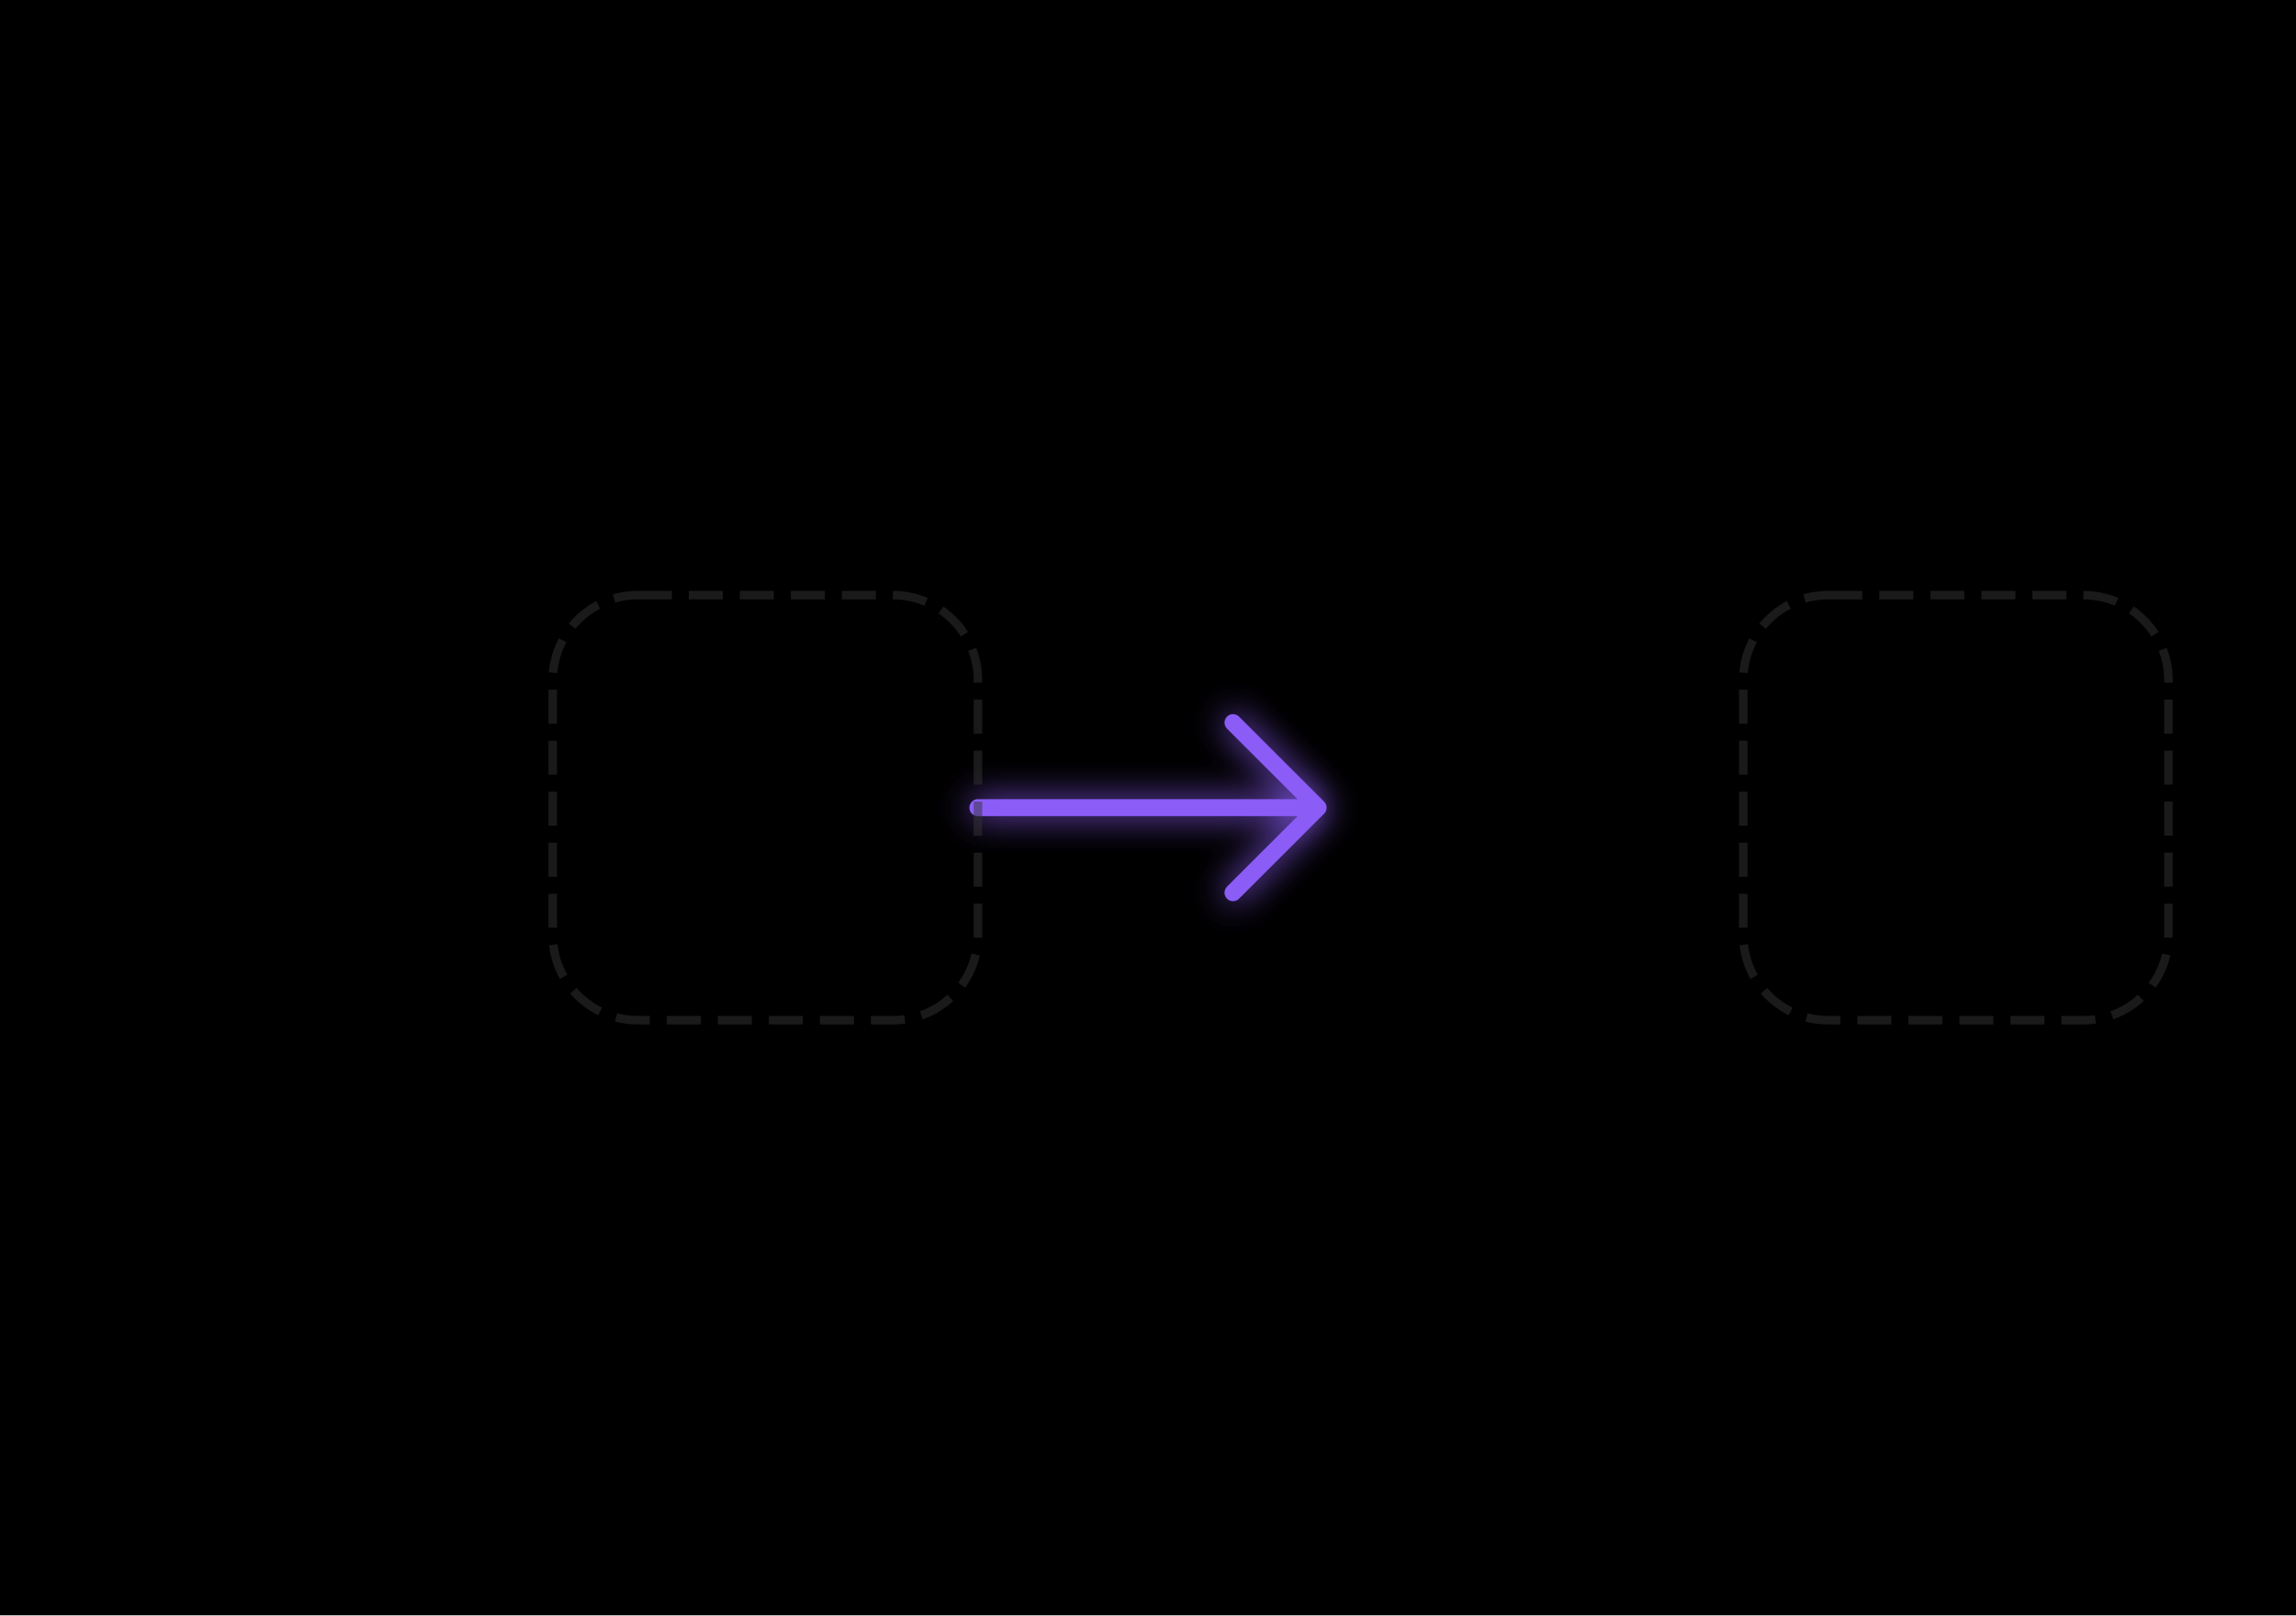
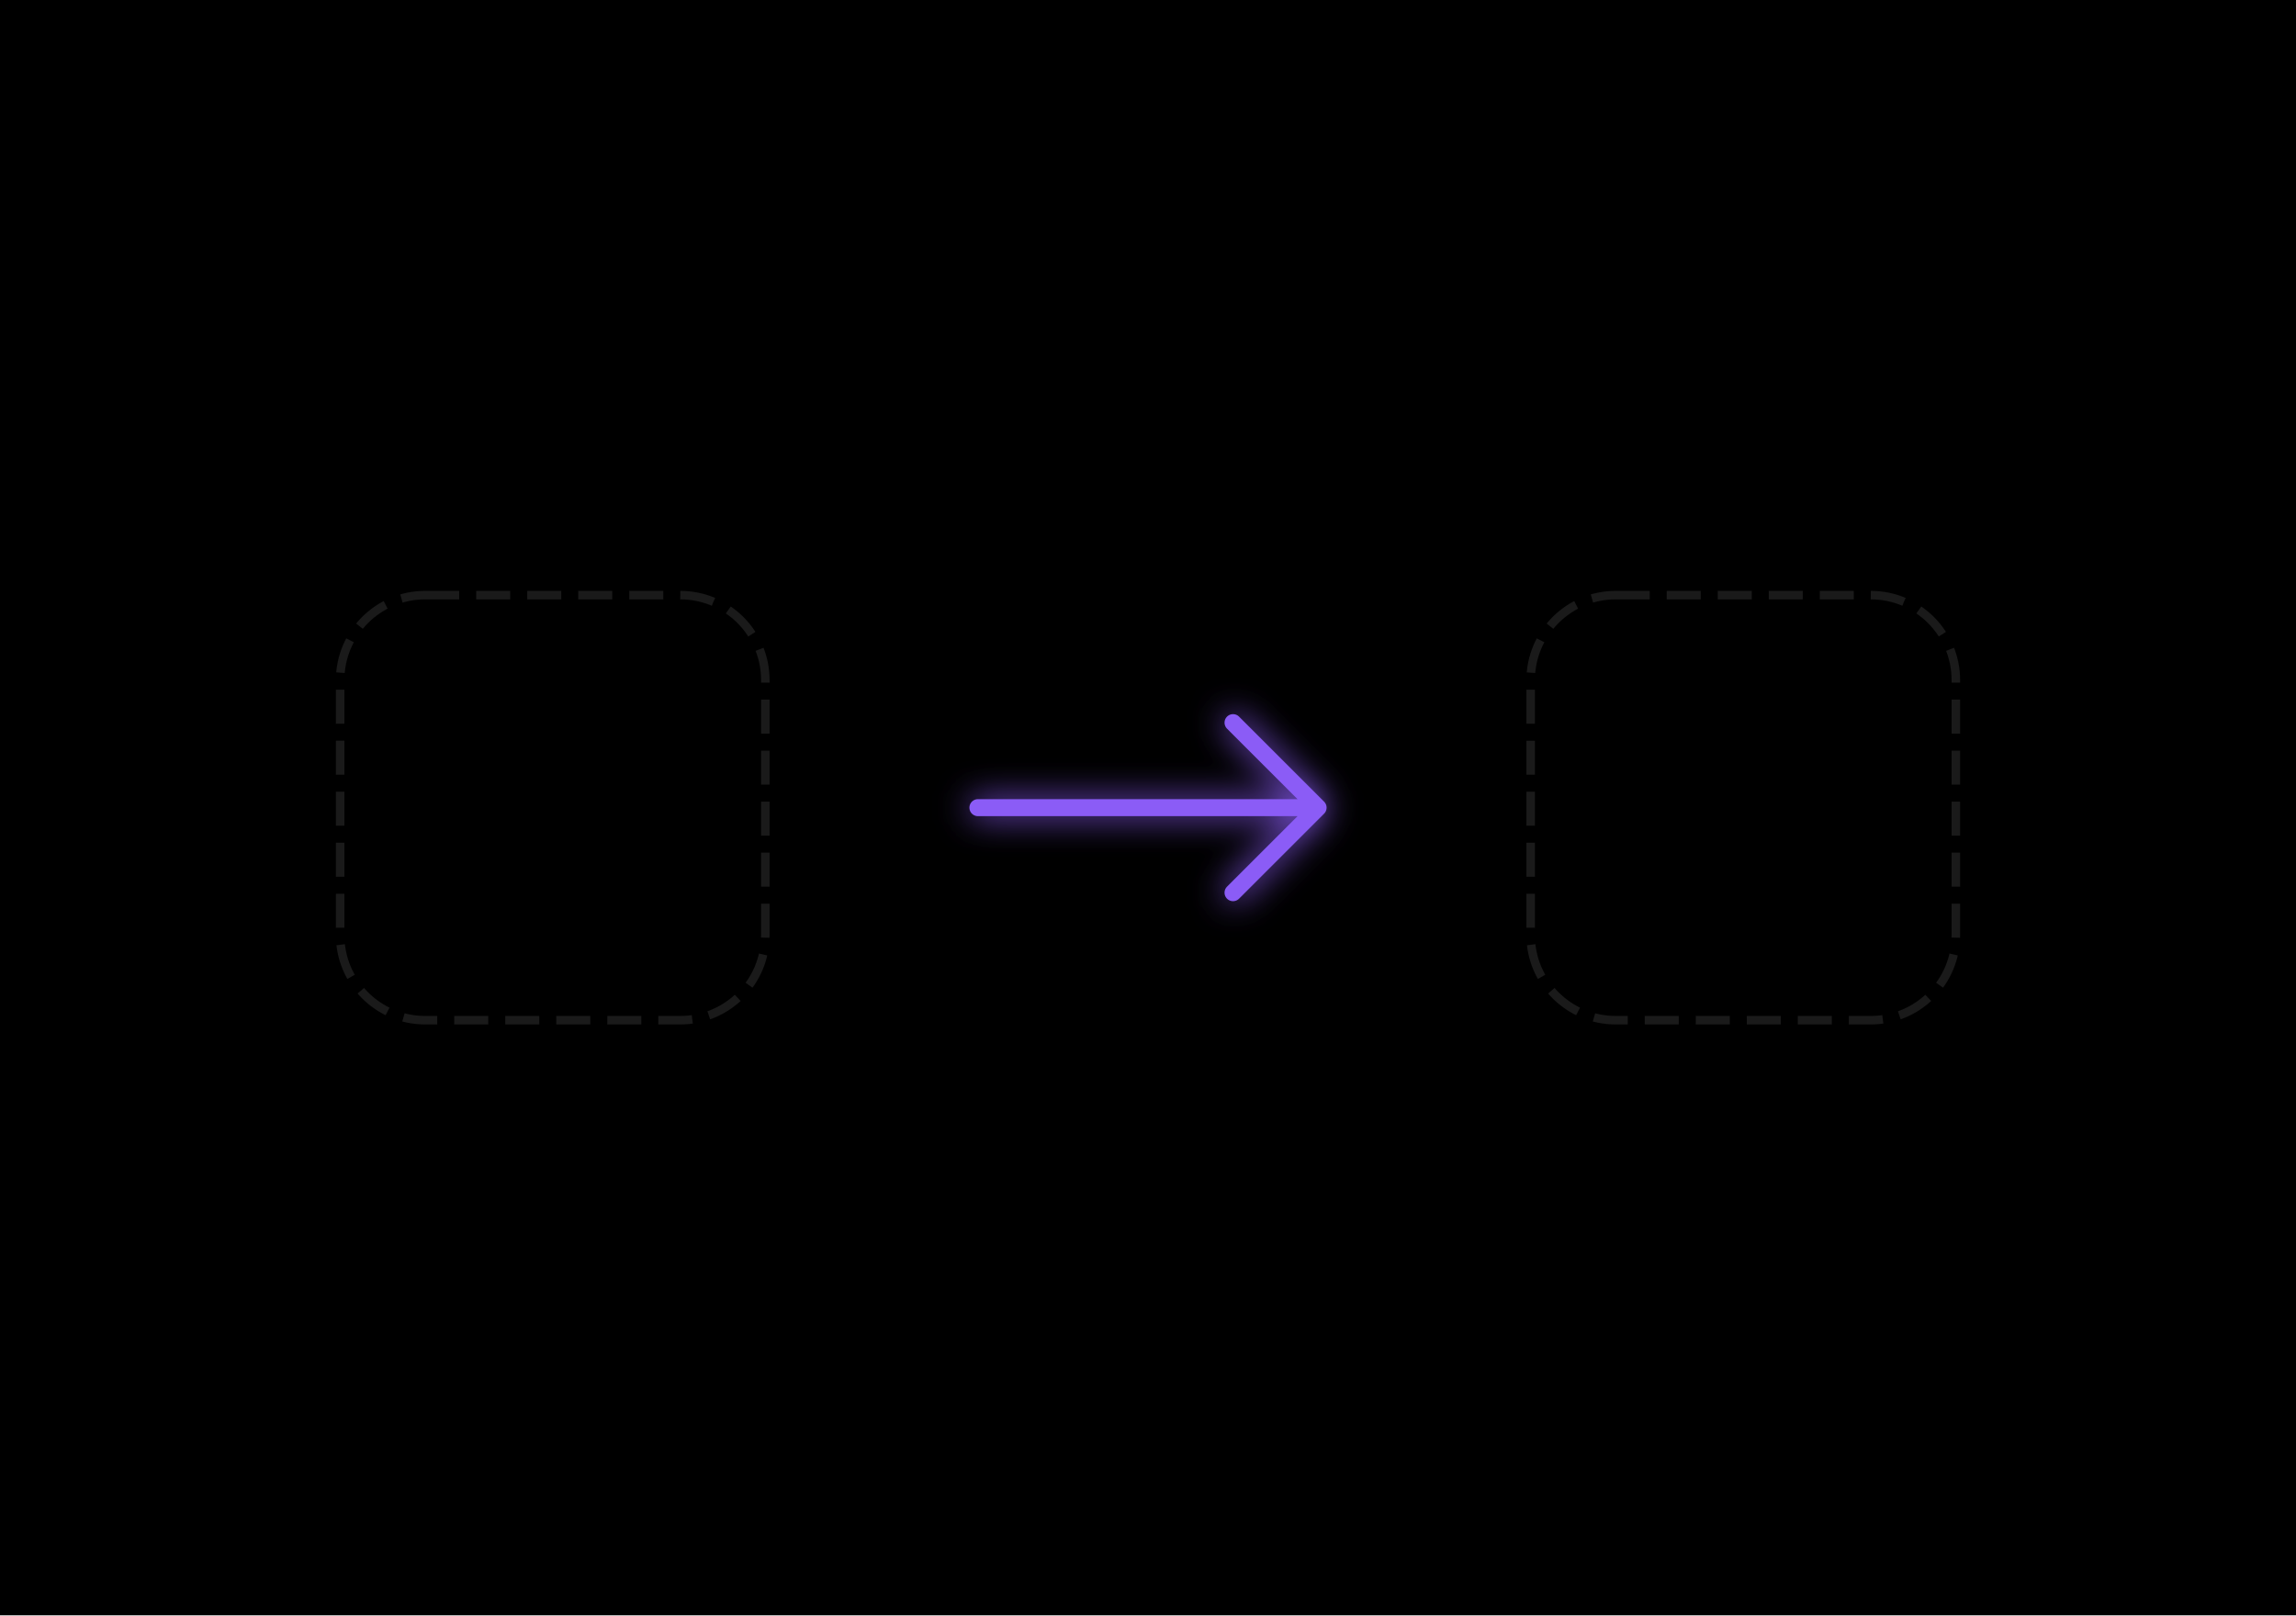
<svg xmlns="http://www.w3.org/2000/svg" viewBox="0 0 540 380" fill="none">
  <defs>
    <linearGradient id="gradient" x1="0%" y1="0%" x2="100%" y2="100%">
      <stop offset="0%" style="stop-color:#8b5cf6;stop-opacity:1" />
      <stop offset="100%" style="stop-color:#8b5cf6;stop-opacity:0.8" />
    </linearGradient>
    <filter id="glow" x="-50%" y="-50%" width="200%" height="200%">
      <feGaussianBlur in="SourceGraphic" stdDeviation="4" result="blur" />
      <feMerge>
        <feMergeNode in="blur" />
        <feMergeNode in="SourceGraphic" />
      </feMerge>
    </filter>
  </defs>
  <rect width="540" height="380" fill="#000000" />
  <g filter="url(#glow)">
    <path d="M 230 190 L 310 190 M 290 170 L 310 190 L 290 210" stroke="#8b5cf6" stroke-width="4" stroke-linecap="round" stroke-linejoin="round" />
  </g>
-   <rect x="130" y="140" width="100" height="100" rx="20" stroke="#333" stroke-width="2" stroke-dasharray="8 4" opacity="0.5" />
-   <rect x="410" y="140" width="100" height="100" rx="20" stroke="#333" stroke-width="2" stroke-dasharray="8 4" opacity="0.5" />
+   <rect x="80" y="140" width="100" height="100" rx="20" stroke="#333" stroke-width="2" stroke-dasharray="8 4" opacity="0.5" />
+   <rect x="360" y="140" width="100" height="100" rx="20" stroke="#333" stroke-width="2" stroke-dasharray="8 4" opacity="0.5" />
</svg>
